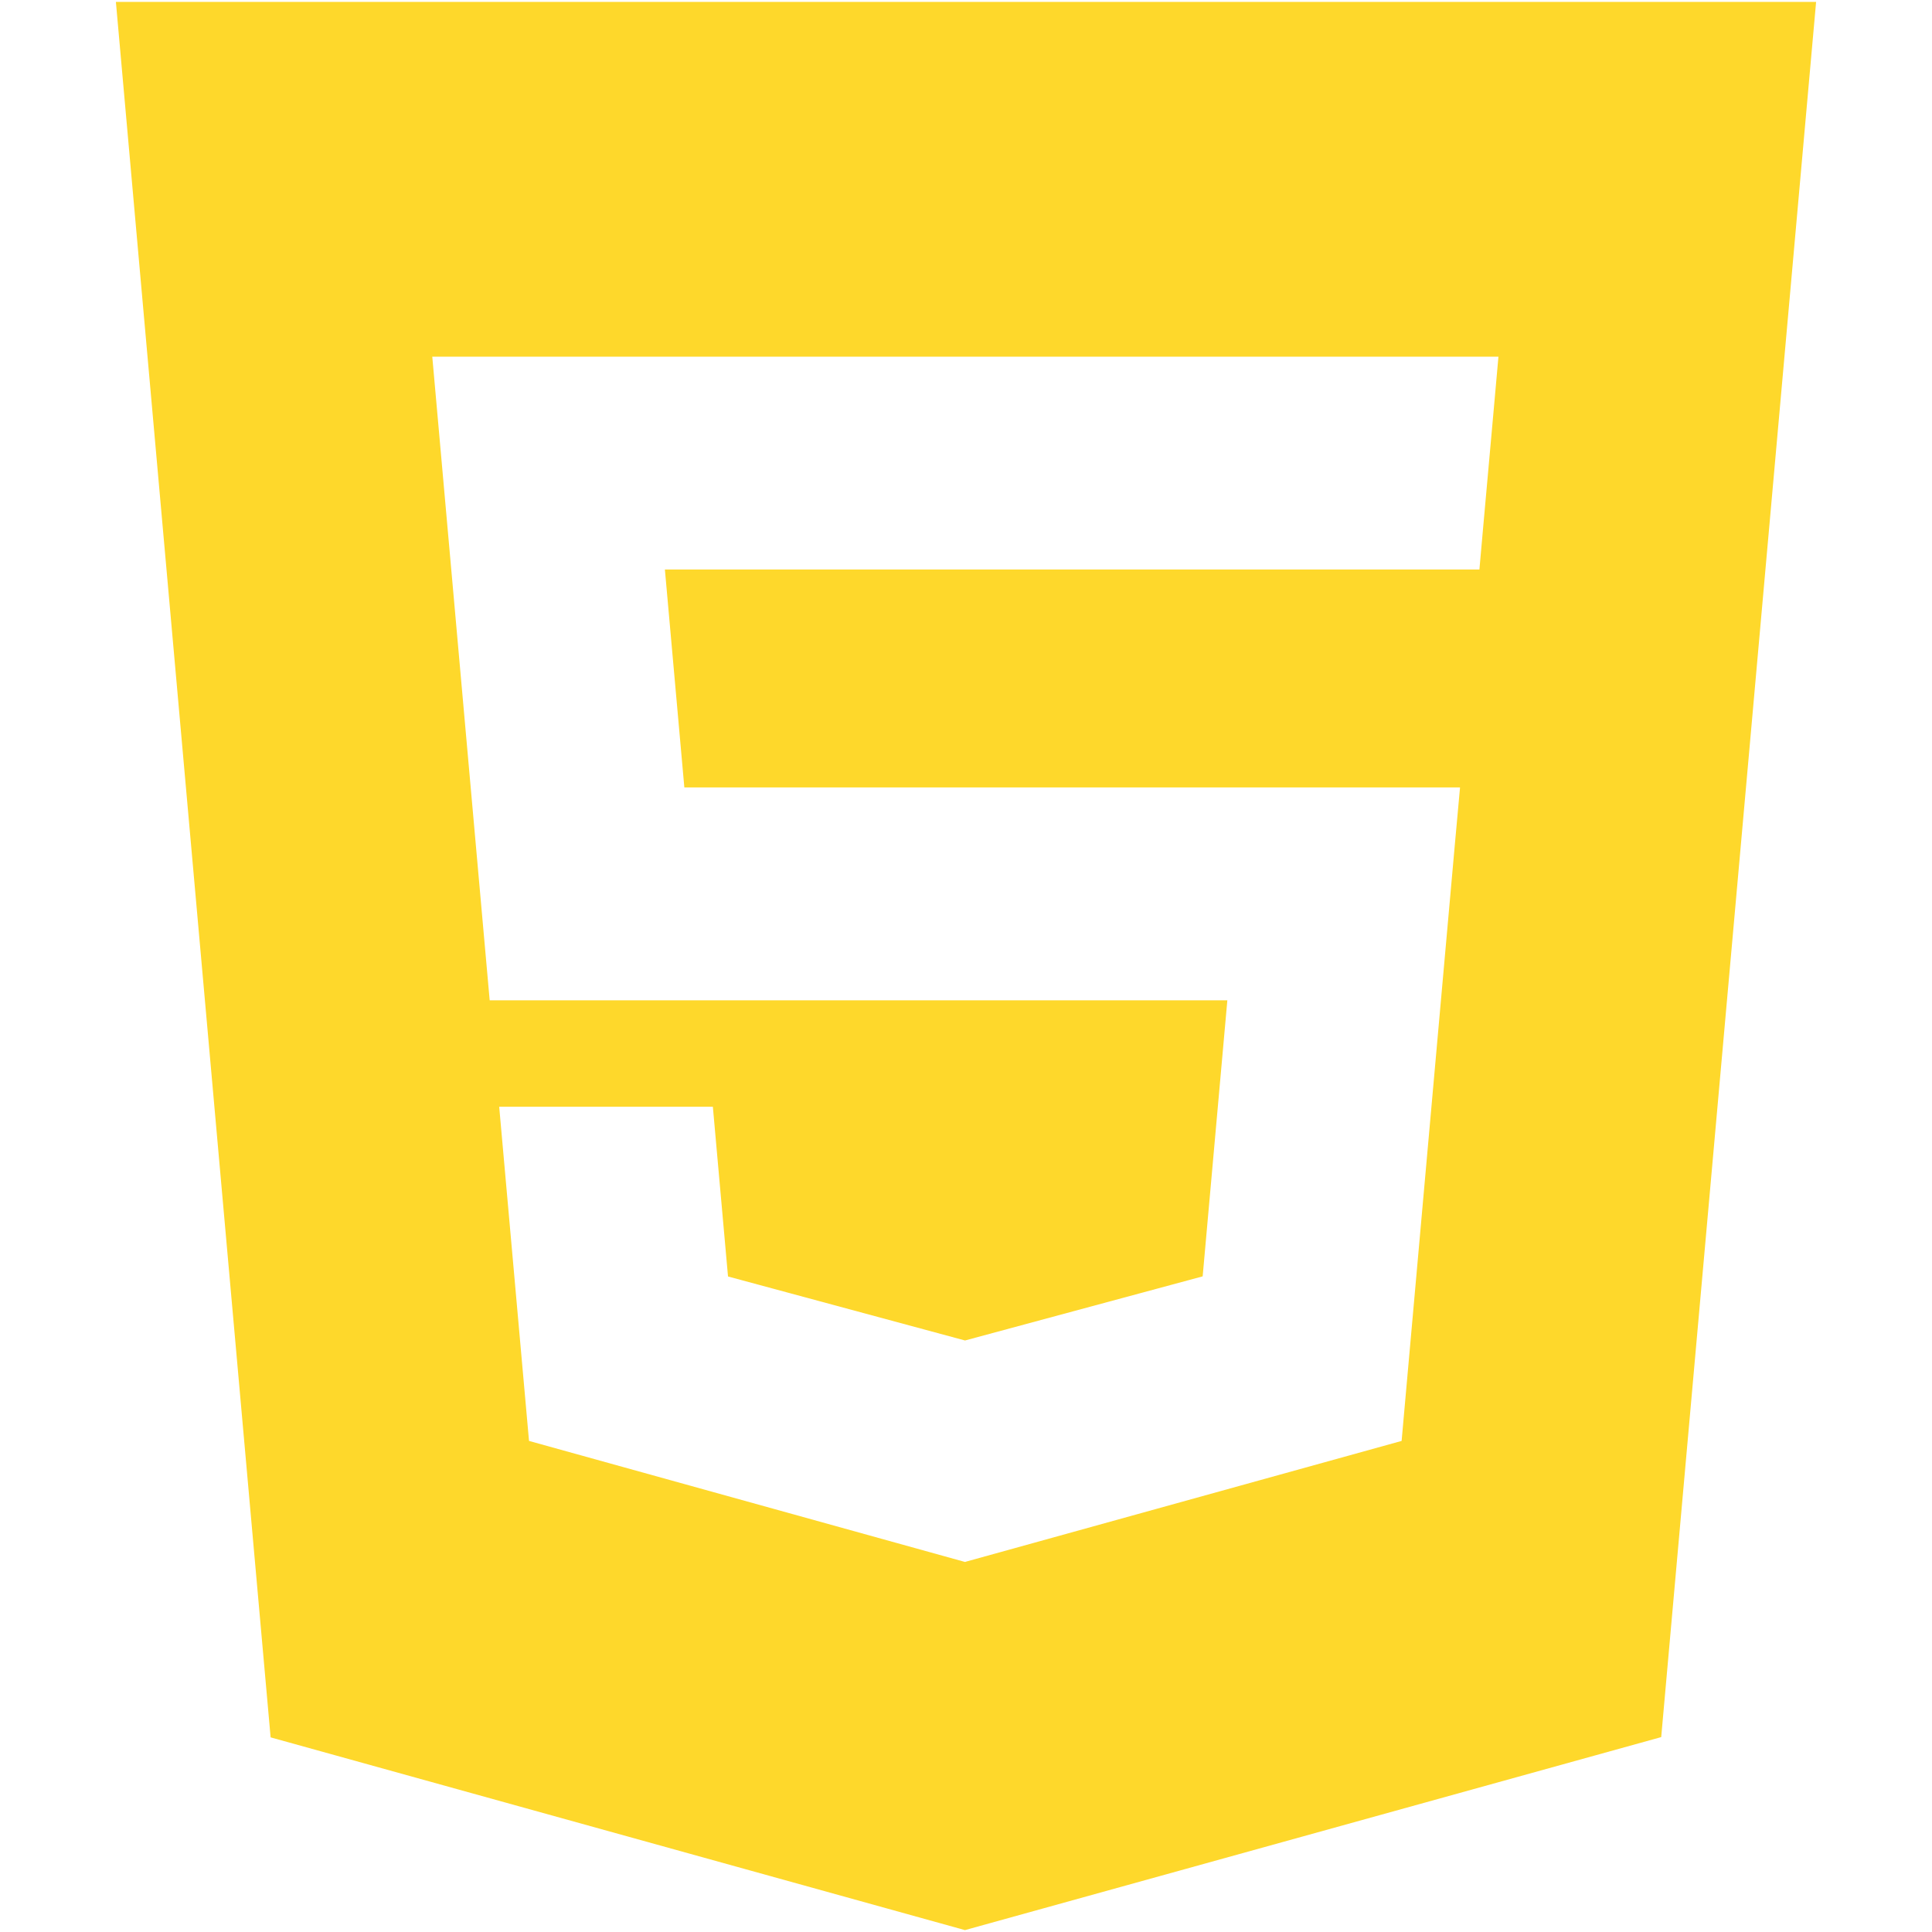
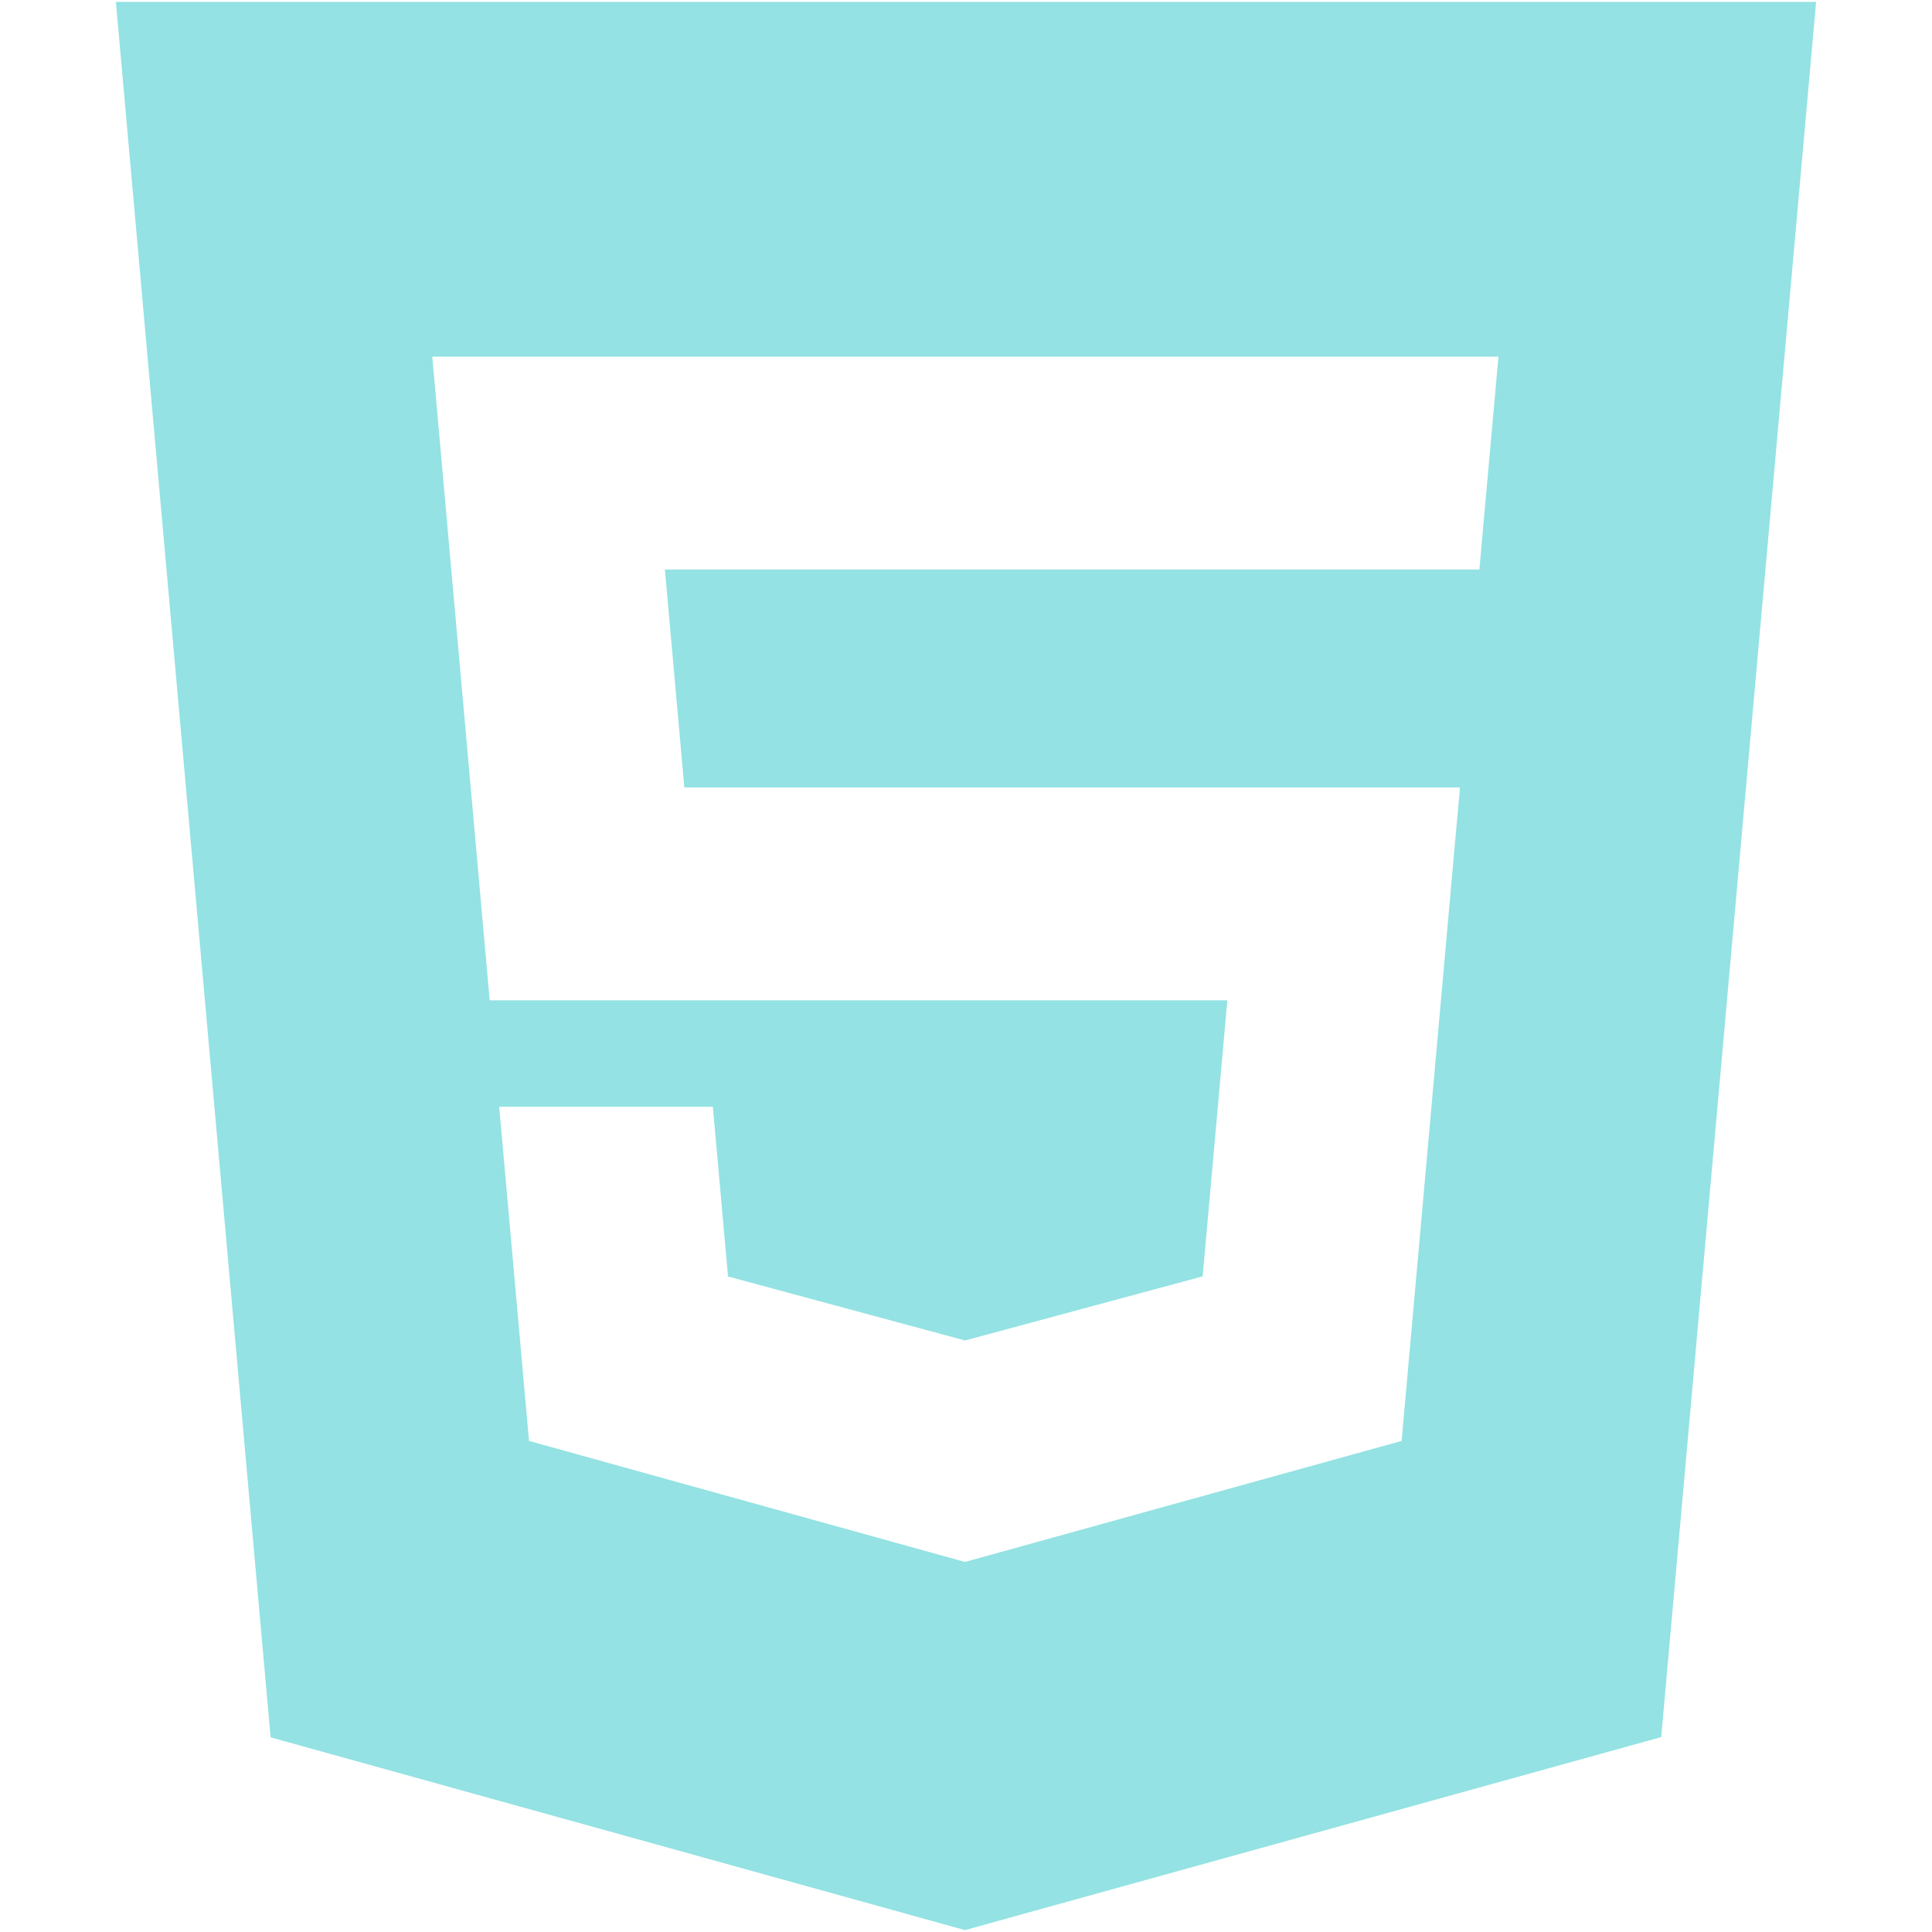
- <svg xmlns="http://www.w3.org/2000/svg" fill="#FED82B" version="1.1" width="800px" height="800px" viewBox="0 0 512 512" enable-background="new 0 0 512 512" xml:space="preserve">
+ <svg xmlns="http://www.w3.org/2000/svg" fill="#94e2e3" version="1.1" width="800px" height="800px" viewBox="0 0 512 512" enable-background="new 0 0 512 512" xml:space="preserve">
  <g id="c133de6af664cd4f011a55de6b0011b2">
    <path display="inline" d="M30.713,0.501L71.717,460.42l184.006,51.078l184.515-51.15L481.287,0.501H30.713z M395.754,109.646   l-2.567,28.596l-1.128,12.681h-0.187H256h-0.197h-79.599l5.155,57.761h74.444H256h115.723h15.201l-1.377,15.146l-13.255,148.506   l-0.849,9.523L256,413.854v0.012l-0.259,0.072l-115.547-32.078l-7.903-88.566h26.098h30.526l4.016,44.986l62.82,16.965l0.052-0.014   v-0.006l62.916-16.977l6.542-73.158H256h-0.197H129.771l-13.863-155.444l-1.351-15.131h141.247H256h141.104L395.754,109.646z">

</path>
  </g>
</svg>
